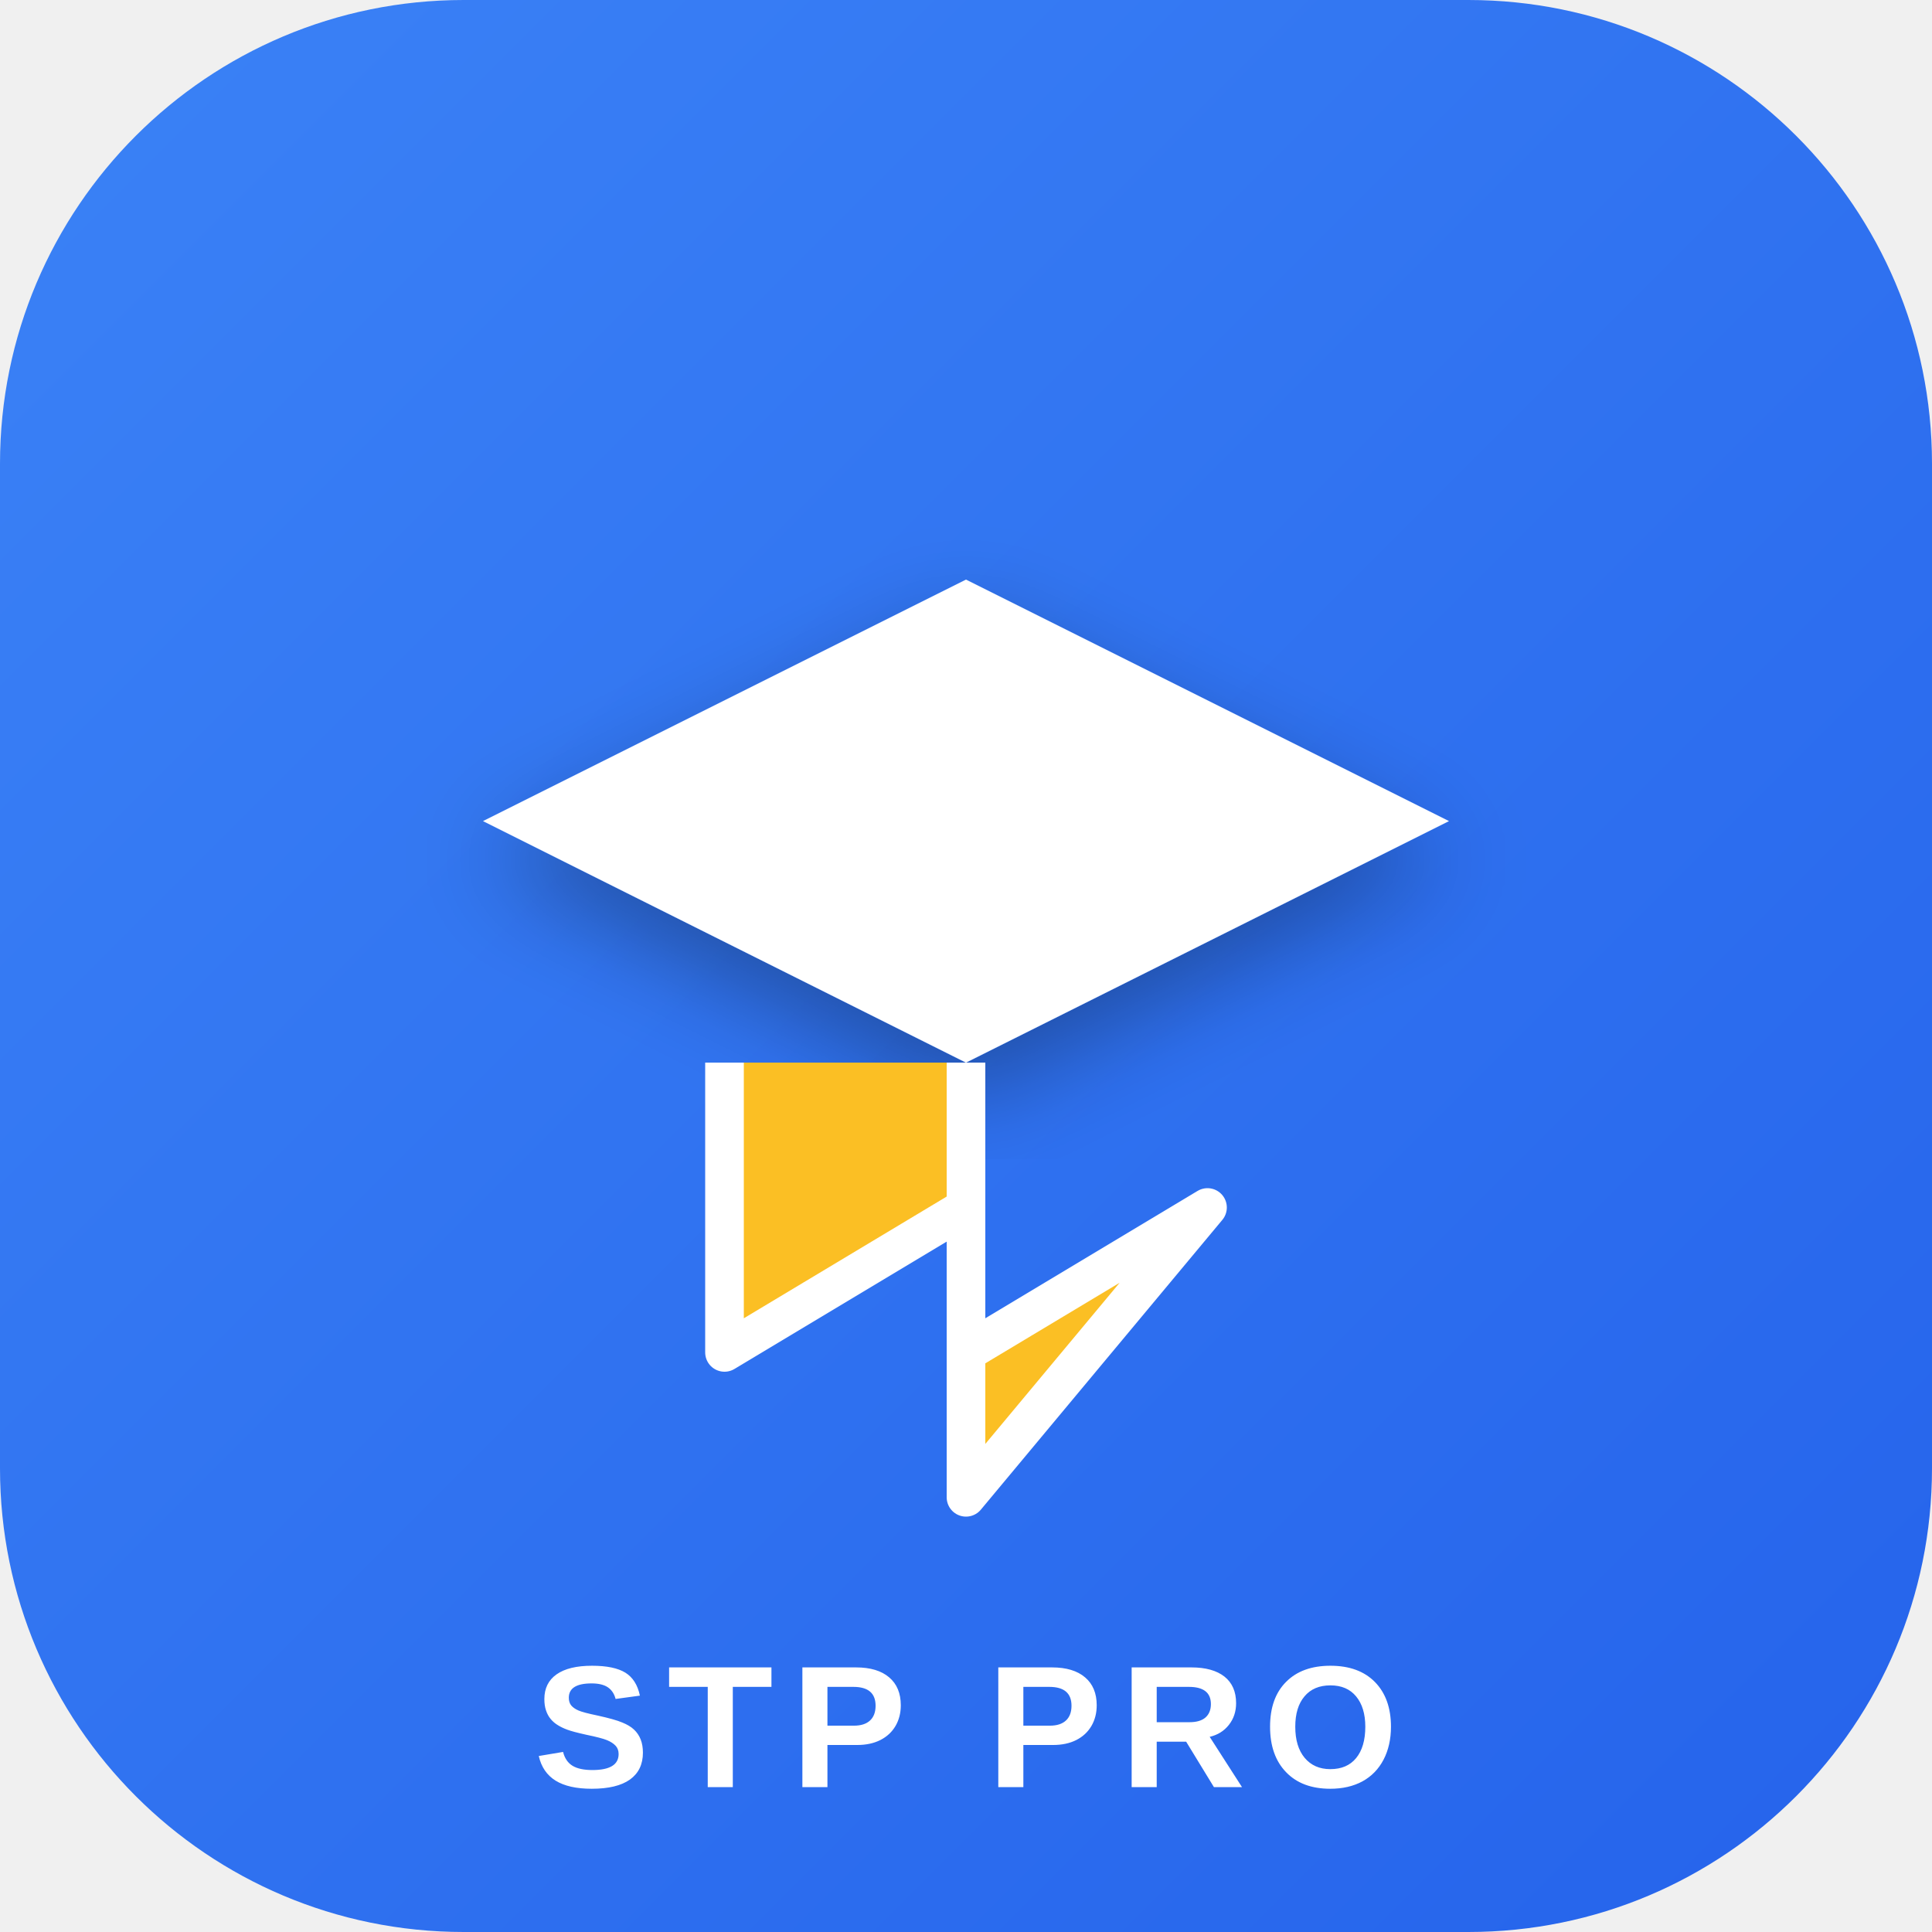
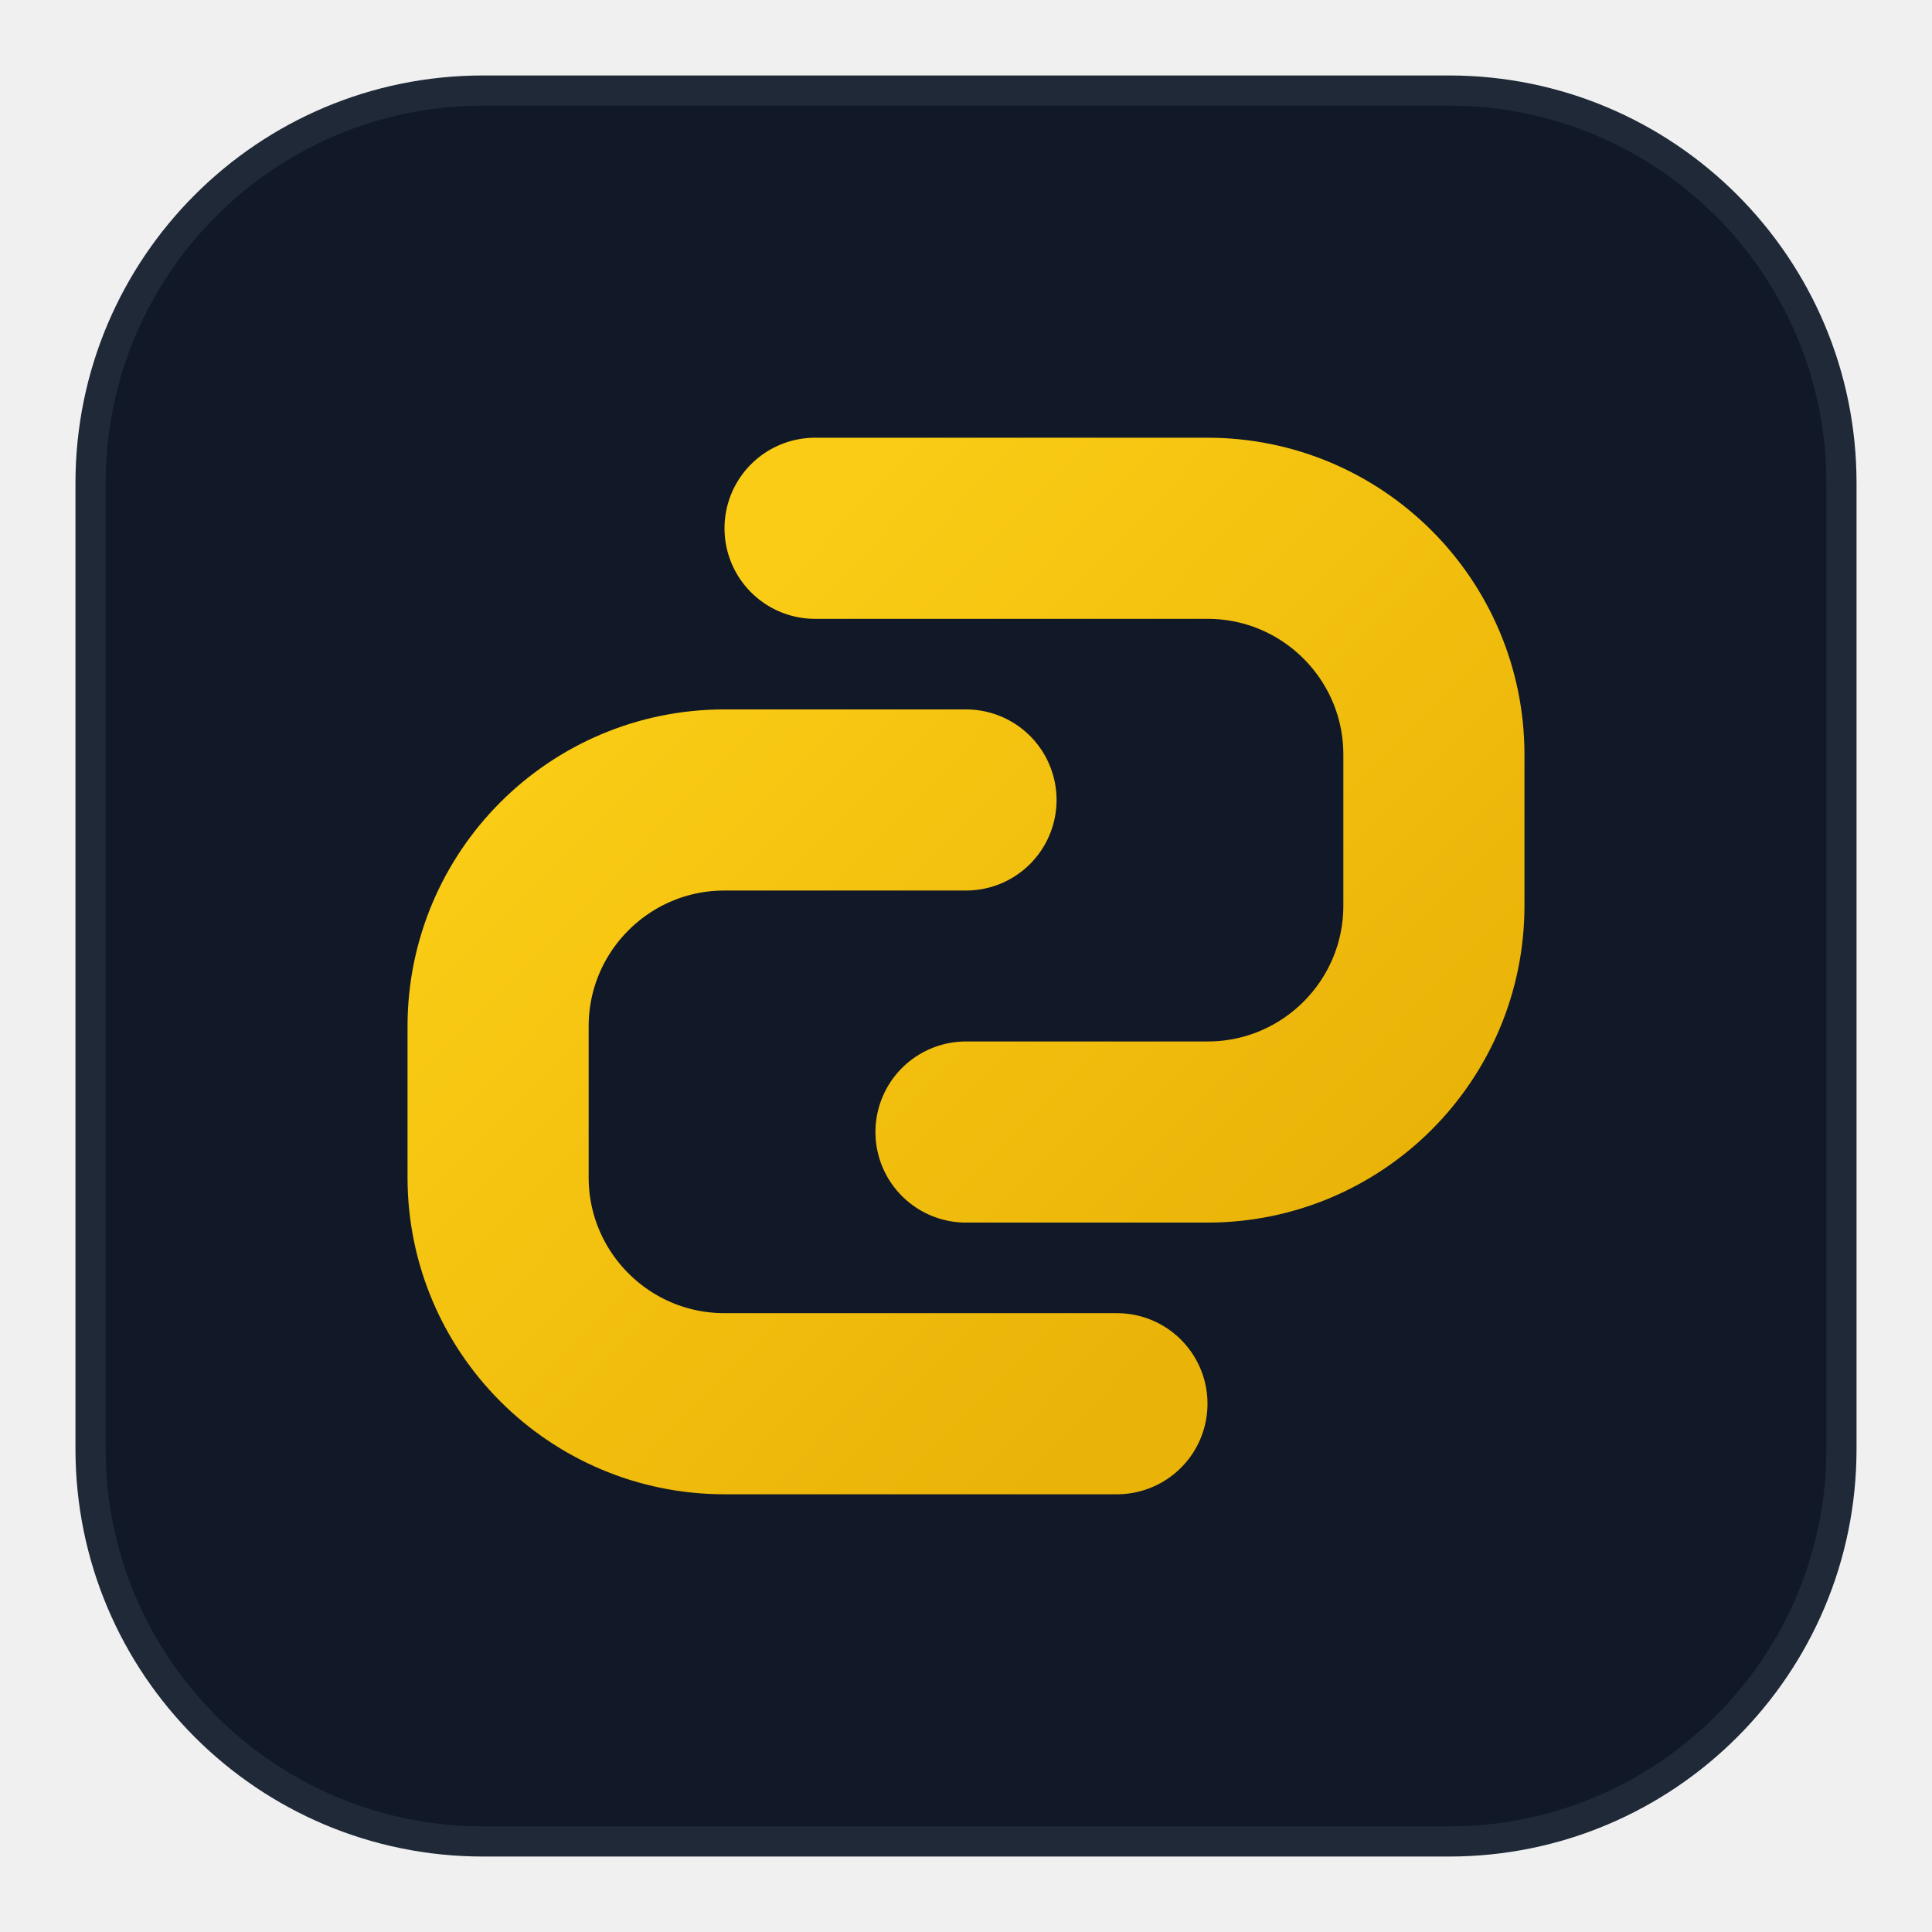
- <svg xmlns="http://www.w3.org/2000/svg" width="200" height="200" viewBox="0 0 200 200" fill="none">
+ <svg xmlns="http://www.w3.org/2000/svg" width="512" height="512" viewBox="0 0 512 512" fill="none">
  <defs>
-     <linearGradient id="logo_grad" x1="0" y1="0" x2="200" y2="200" gradientUnits="userSpaceOnUse">
-       <stop stop-color="#3b82f6" />
-       <stop offset="1" stop-color="#2563eb" />
+     <linearGradient id="logo-grad-yellow" x1="216" y1="140" x2="380" y2="300" gradientUnits="userSpaceOnUse">
+       <stop offset="0%" stop-color="#FACC15" />
+       <stop offset="100%" stop-color="#EAB308" />
    </linearGradient>
-     <filter id="shadow" x="-20%" y="-20%" width="140%" height="140%">
-       <feGaussianBlur in="SourceAlpha" stdDeviation="5" />
-       <feOffset dx="0" dy="4" />
-       <feComponentTransfer>
-         <feFuncA type="linear" slope="0.3" />
-       </feComponentTransfer>
-       <feMerge>
-         <feMergeNode />
-         <feMergeNode in="SourceGraphic" />
-       </feMerge>
-     </filter>
+     <linearGradient id="logo-grad-amber" x1="296" y1="372" x2="132" y2="212" gradientUnits="userSpaceOnUse">
+       <stop offset="0%" stop-color="#EAB308" />
+       <stop offset="100%" stop-color="#FACC15" />
+     </linearGradient>
  </defs>
-   <rect width="200" height="200" rx="48" fill="url(#logo_grad)" />
-   <path d="M50 85L100 60L150 85L100 110L50 85Z" fill="white" filter="url(#shadow)" />
-   <path d="M100 110V140L125 125L100 155V125L75 140V110" fill="#fbbf24" stroke="white" stroke-width="4" stroke-linejoin="round" />
-   <text x="100" y="185" text-anchor="middle" fill="white" font-family="Arial, sans-serif" font-weight="900" font-size="18" style="text-transform: uppercase; letter-spacing: 0.1em;">STP PRO</text>
+   <rect x="24" y="24" width="464" height="464" rx="104" fill="#111827" stroke="#1f2937" stroke-width="8" />
+   <path d="M 216 140 L 320 140 C 353.13 140 380 166.87 380 200 L 380 240 C 380 273.13 353.13 300 320 300 L 256 300" stroke="url(#logo-grad-yellow)" stroke-width="48" stroke-linecap="round" stroke-linejoin="round" fill="none" />
+   <path d="M 296 372 L 192 372 C 158.87 372 132 345.13 132 312 L 132 272 C 132 238.87 158.87 212 192 212 L 256 212" stroke="url(#logo-grad-amber)" stroke-width="48" stroke-linecap="round" stroke-linejoin="round" fill="none" />
</svg>
